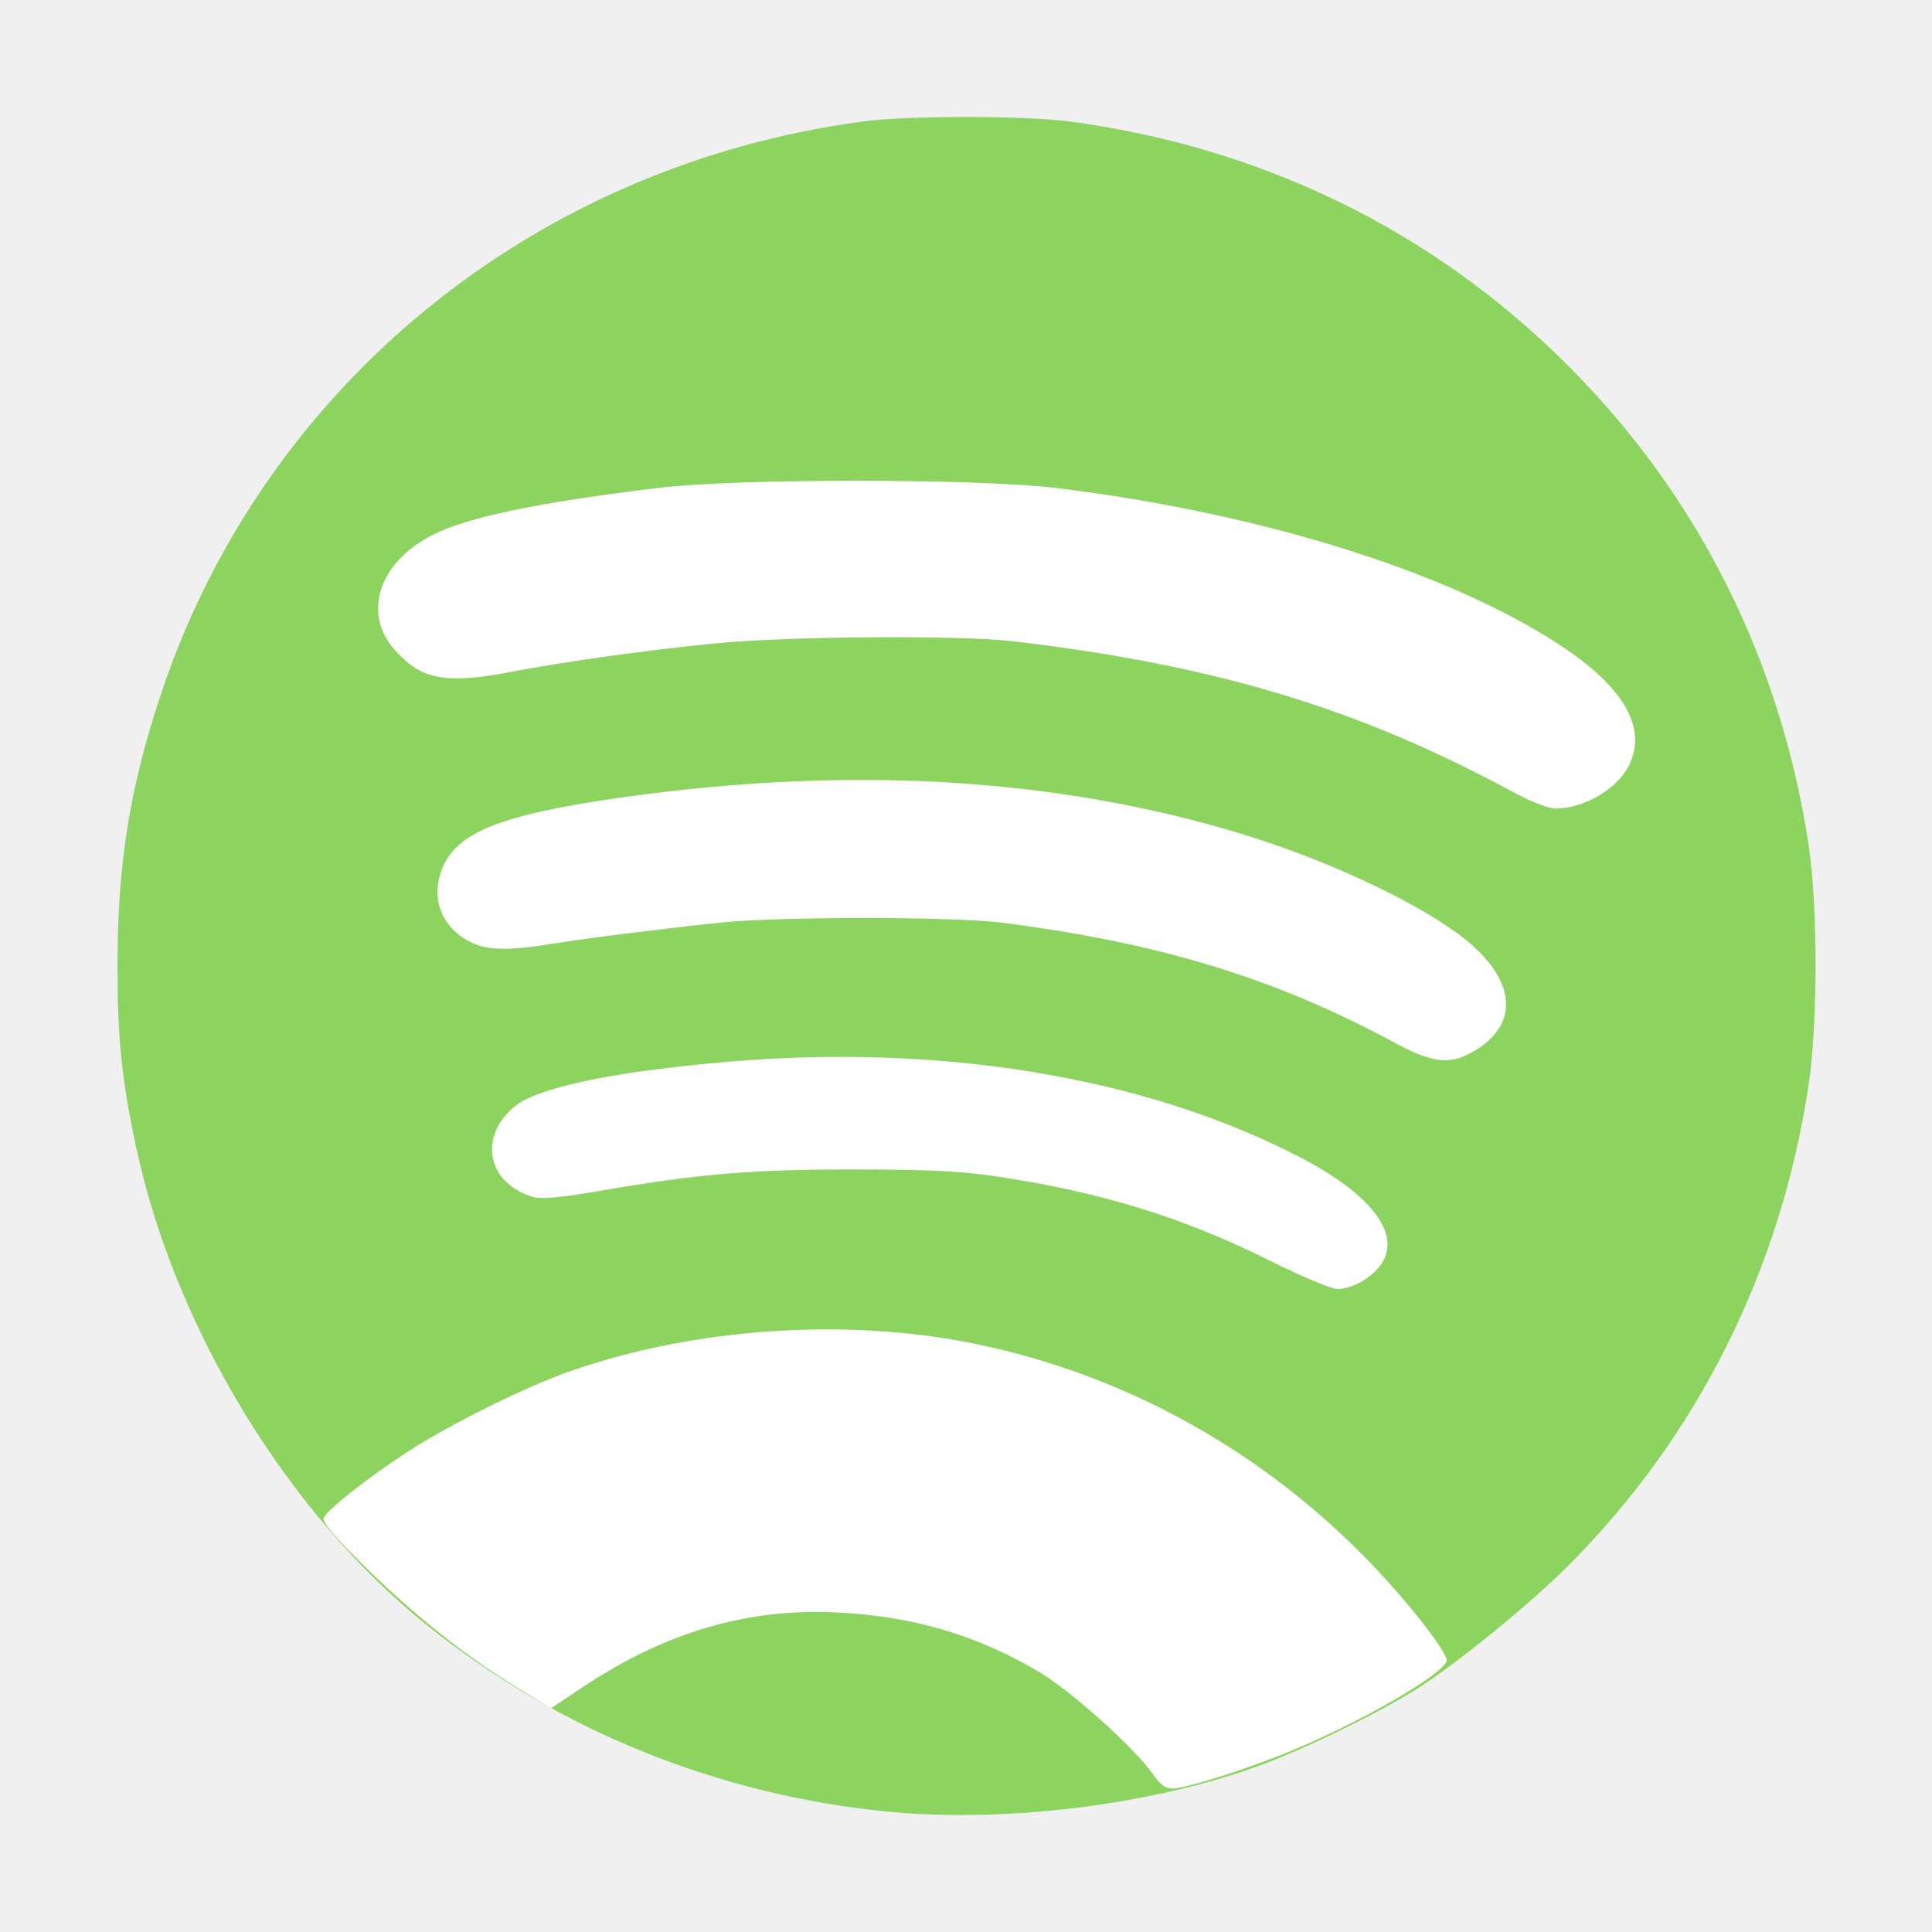
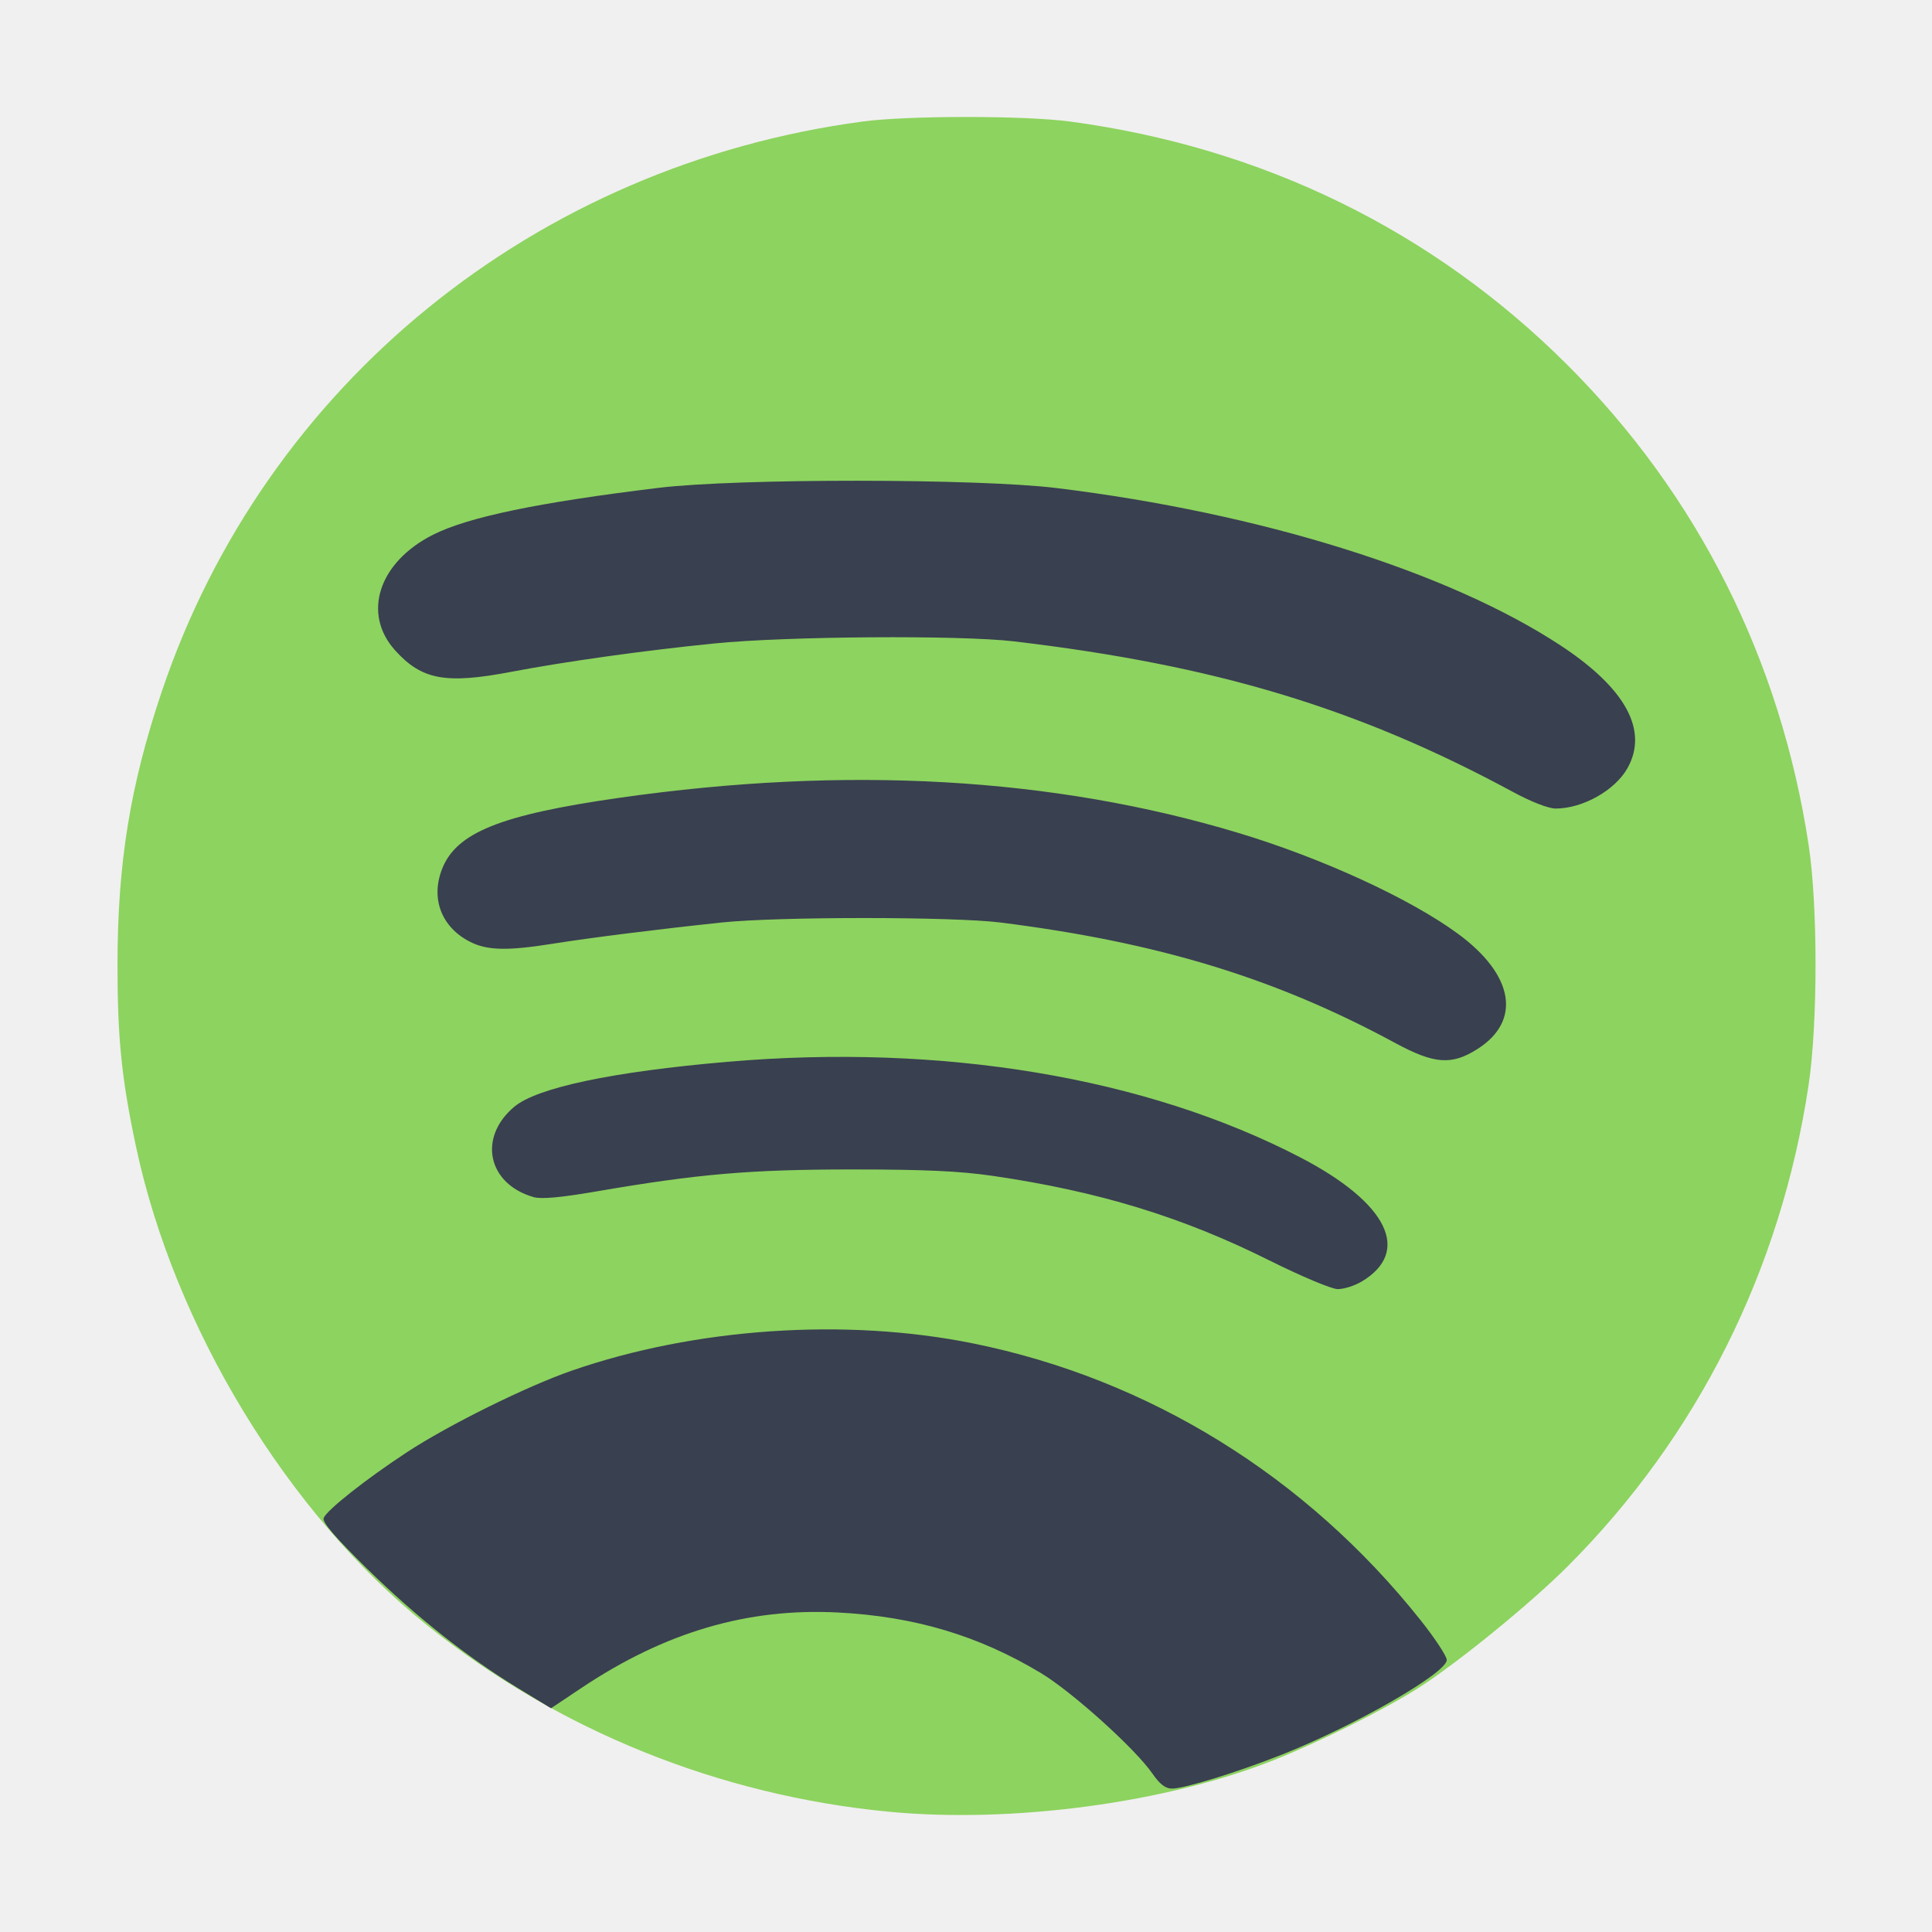
<svg xmlns="http://www.w3.org/2000/svg" id="svg2" version="1.1" width="512" height="512" viewBox="0 0 512 512">
  <defs id="defs6" />
  <path id="path2994" d="M 235.488,480.12 C 190.583,475.807 147.947,458.587 113.195,430.728 76.242,401.105 46.215,351.712 36.027,303.791 c -3.797,-17.862 -4.89,-28.596 -4.89,-48.025 0,-26.939 3.346,-47.601 11.745,-72.527 27.385,-81.272 98.89,-139.417 185.742,-151.036 11.993,-1.604 42.925,-1.604 54.919,0 51.024,6.826 96.142,28.891 131.769,64.444 34.603,34.53 56.527,78.131 63.994,127.266 2.45,16.119 2.44,47.343 -0.019,63.706 -7.363,48.98 -29.425,93.037 -63.833,127.468 -9.79,9.796 -28.724,25.248 -39.289,32.061 -8.718,5.623 -26.172,14.356 -38.5,19.265 -28.592,11.384 -69.387,16.857 -102.177,13.707 z" style="fill:#8dd35f;fill-opacity:1;stroke-width:0.98" />
-   <path id="path2990" d="M 305.386,469.995 C 300.792,463.37 284.097,448.33 275.811,443.353 259.289,433.428 242.372,428.382 222.083,427.328 c -23.93,-1.243 -45.818,5.186 -67.938,19.958 l -8.116,5.42 -8.556,-5.207 c -13.641,-8.302 -27.246,-19.059 -40.232,-31.811 -8.443,-8.291 -11.884,-12.308 -11.469,-13.389 0.807,-2.102 11.176,-10.296 22.096,-17.462 10.947,-7.184 31.63,-17.423 43.58,-21.574 32.723,-11.367 72.664,-14.086 106.43,-7.244 46.597,9.442 88.239,35.192 118.565,73.317 3.83,4.815 6.964,9.571 6.964,10.57 0,3.449 -24.266,17.385 -43.641,25.063 -11.817,4.683 -25.861,9.027 -29.184,9.027 -1.726,0 -3.218,-1.148 -5.195,-4 z m 30.901,-136.023 c -23.009,-11.482 -45.097,-18.236 -73.016,-22.327 -8.862,-1.298 -18.066,-1.725 -37.266,-1.729 -27.081,-0.005 -40.932,1.178 -67.715,5.785 -9.649,1.66 -14.823,2.135 -16.864,1.55 -12.193,-3.495 -14.835,-15.793 -5.145,-23.942 6.025,-5.066 26.021,-9.291 56.38,-11.91 57.032,-4.921 111.038,4.082 151.942,25.329 23.145,12.022 29.537,24.966 16.246,32.898 -1.888,1.127 -4.756,2.027 -6.374,2.001 -1.629,-0.026 -9.745,-3.442 -18.188,-7.656 z m 33.389,-57.602 c -31.667,-17.145 -62.661,-26.607 -104.444,-31.884 -12.588,-1.59 -59.097,-1.596 -74.042,-0.01 -17.171,1.822 -34.819,4.041 -44.678,5.617 -12.061,1.928 -17.416,1.802 -21.966,-0.518 -7.51,-3.829 -10.428,-11.343 -7.441,-19.16 3.729,-9.757 15.437,-14.478 47.115,-18.998 60.138,-8.58 114.909,-5.467 163.973,9.32 22.174,6.683 45.507,17.402 58.212,26.742 14.844,10.913 16.872,23.084 5.089,30.552 -6.823,4.324 -11.409,3.975 -21.819,-1.662 z m 31.226,-66.521 c -41.064,-22.195 -78.804,-33.578 -132.237,-39.886 -14.295,-1.688 -60.353,-1.359 -79.436,0.566 -18.772,1.894 -39.364,4.773 -53.743,7.513 -17.376,3.311 -23.709,2.141 -30.77,-5.686 -8.809,-9.764 -4.352,-23.382 10.027,-30.636 9.305,-4.694 27.89,-8.56 59.776,-12.434 20.843,-2.532 84.529,-2.504 105.424,0.047 54.039,6.597 103.9,22.168 133.653,41.74 17.228,11.333 23.314,22.515 17.693,32.51 -3.309,5.884 -11.852,10.687 -19.01,10.687 -1.927,0 -6.445,-1.756 -11.377,-4.421 z" style="fill:#ffffff;fill-opacity:1;stroke-width:0.98" />
+   <path id="path2990" d="M 305.386,469.995 C 300.792,463.37 284.097,448.33 275.811,443.353 259.289,433.428 242.372,428.382 222.083,427.328 c -23.93,-1.243 -45.818,5.186 -67.938,19.958 l -8.116,5.42 -8.556,-5.207 c -13.641,-8.302 -27.246,-19.059 -40.232,-31.811 -8.443,-8.291 -11.884,-12.308 -11.469,-13.389 0.807,-2.102 11.176,-10.296 22.096,-17.462 10.947,-7.184 31.63,-17.423 43.58,-21.574 32.723,-11.367 72.664,-14.086 106.43,-7.244 46.597,9.442 88.239,35.192 118.565,73.317 3.83,4.815 6.964,9.571 6.964,10.57 0,3.449 -24.266,17.385 -43.641,25.063 -11.817,4.683 -25.861,9.027 -29.184,9.027 -1.726,0 -3.218,-1.148 -5.195,-4 z m 30.901,-136.023 c -23.009,-11.482 -45.097,-18.236 -73.016,-22.327 -8.862,-1.298 -18.066,-1.725 -37.266,-1.729 -27.081,-0.005 -40.932,1.178 -67.715,5.785 -9.649,1.66 -14.823,2.135 -16.864,1.55 -12.193,-3.495 -14.835,-15.793 -5.145,-23.942 6.025,-5.066 26.021,-9.291 56.38,-11.91 57.032,-4.921 111.038,4.082 151.942,25.329 23.145,12.022 29.537,24.966 16.246,32.898 -1.888,1.127 -4.756,2.027 -6.374,2.001 -1.629,-0.026 -9.745,-3.442 -18.188,-7.656 z m 33.389,-57.602 c -31.667,-17.145 -62.661,-26.607 -104.444,-31.884 -12.588,-1.59 -59.097,-1.596 -74.042,-0.01 -17.171,1.822 -34.819,4.041 -44.678,5.617 -12.061,1.928 -17.416,1.802 -21.966,-0.518 -7.51,-3.829 -10.428,-11.343 -7.441,-19.16 3.729,-9.757 15.437,-14.478 47.115,-18.998 60.138,-8.58 114.909,-5.467 163.973,9.32 22.174,6.683 45.507,17.402 58.212,26.742 14.844,10.913 16.872,23.084 5.089,30.552 -6.823,4.324 -11.409,3.975 -21.819,-1.662 z m 31.226,-66.521 c -41.064,-22.195 -78.804,-33.578 -132.237,-39.886 -14.295,-1.688 -60.353,-1.359 -79.436,0.566 -18.772,1.894 -39.364,4.773 -53.743,7.513 -17.376,3.311 -23.709,2.141 -30.77,-5.686 -8.809,-9.764 -4.352,-23.382 10.027,-30.636 9.305,-4.694 27.89,-8.56 59.776,-12.434 20.843,-2.532 84.529,-2.504 105.424,0.047 54.039,6.597 103.9,22.168 133.653,41.74 17.228,11.333 23.314,22.515 17.693,32.51 -3.309,5.884 -11.852,10.687 -19.01,10.687 -1.927,0 -6.445,-1.756 -11.377,-4.421 z" style="fill:#394050;fill-opacity:1;stroke-width:0.98" />
</svg>
